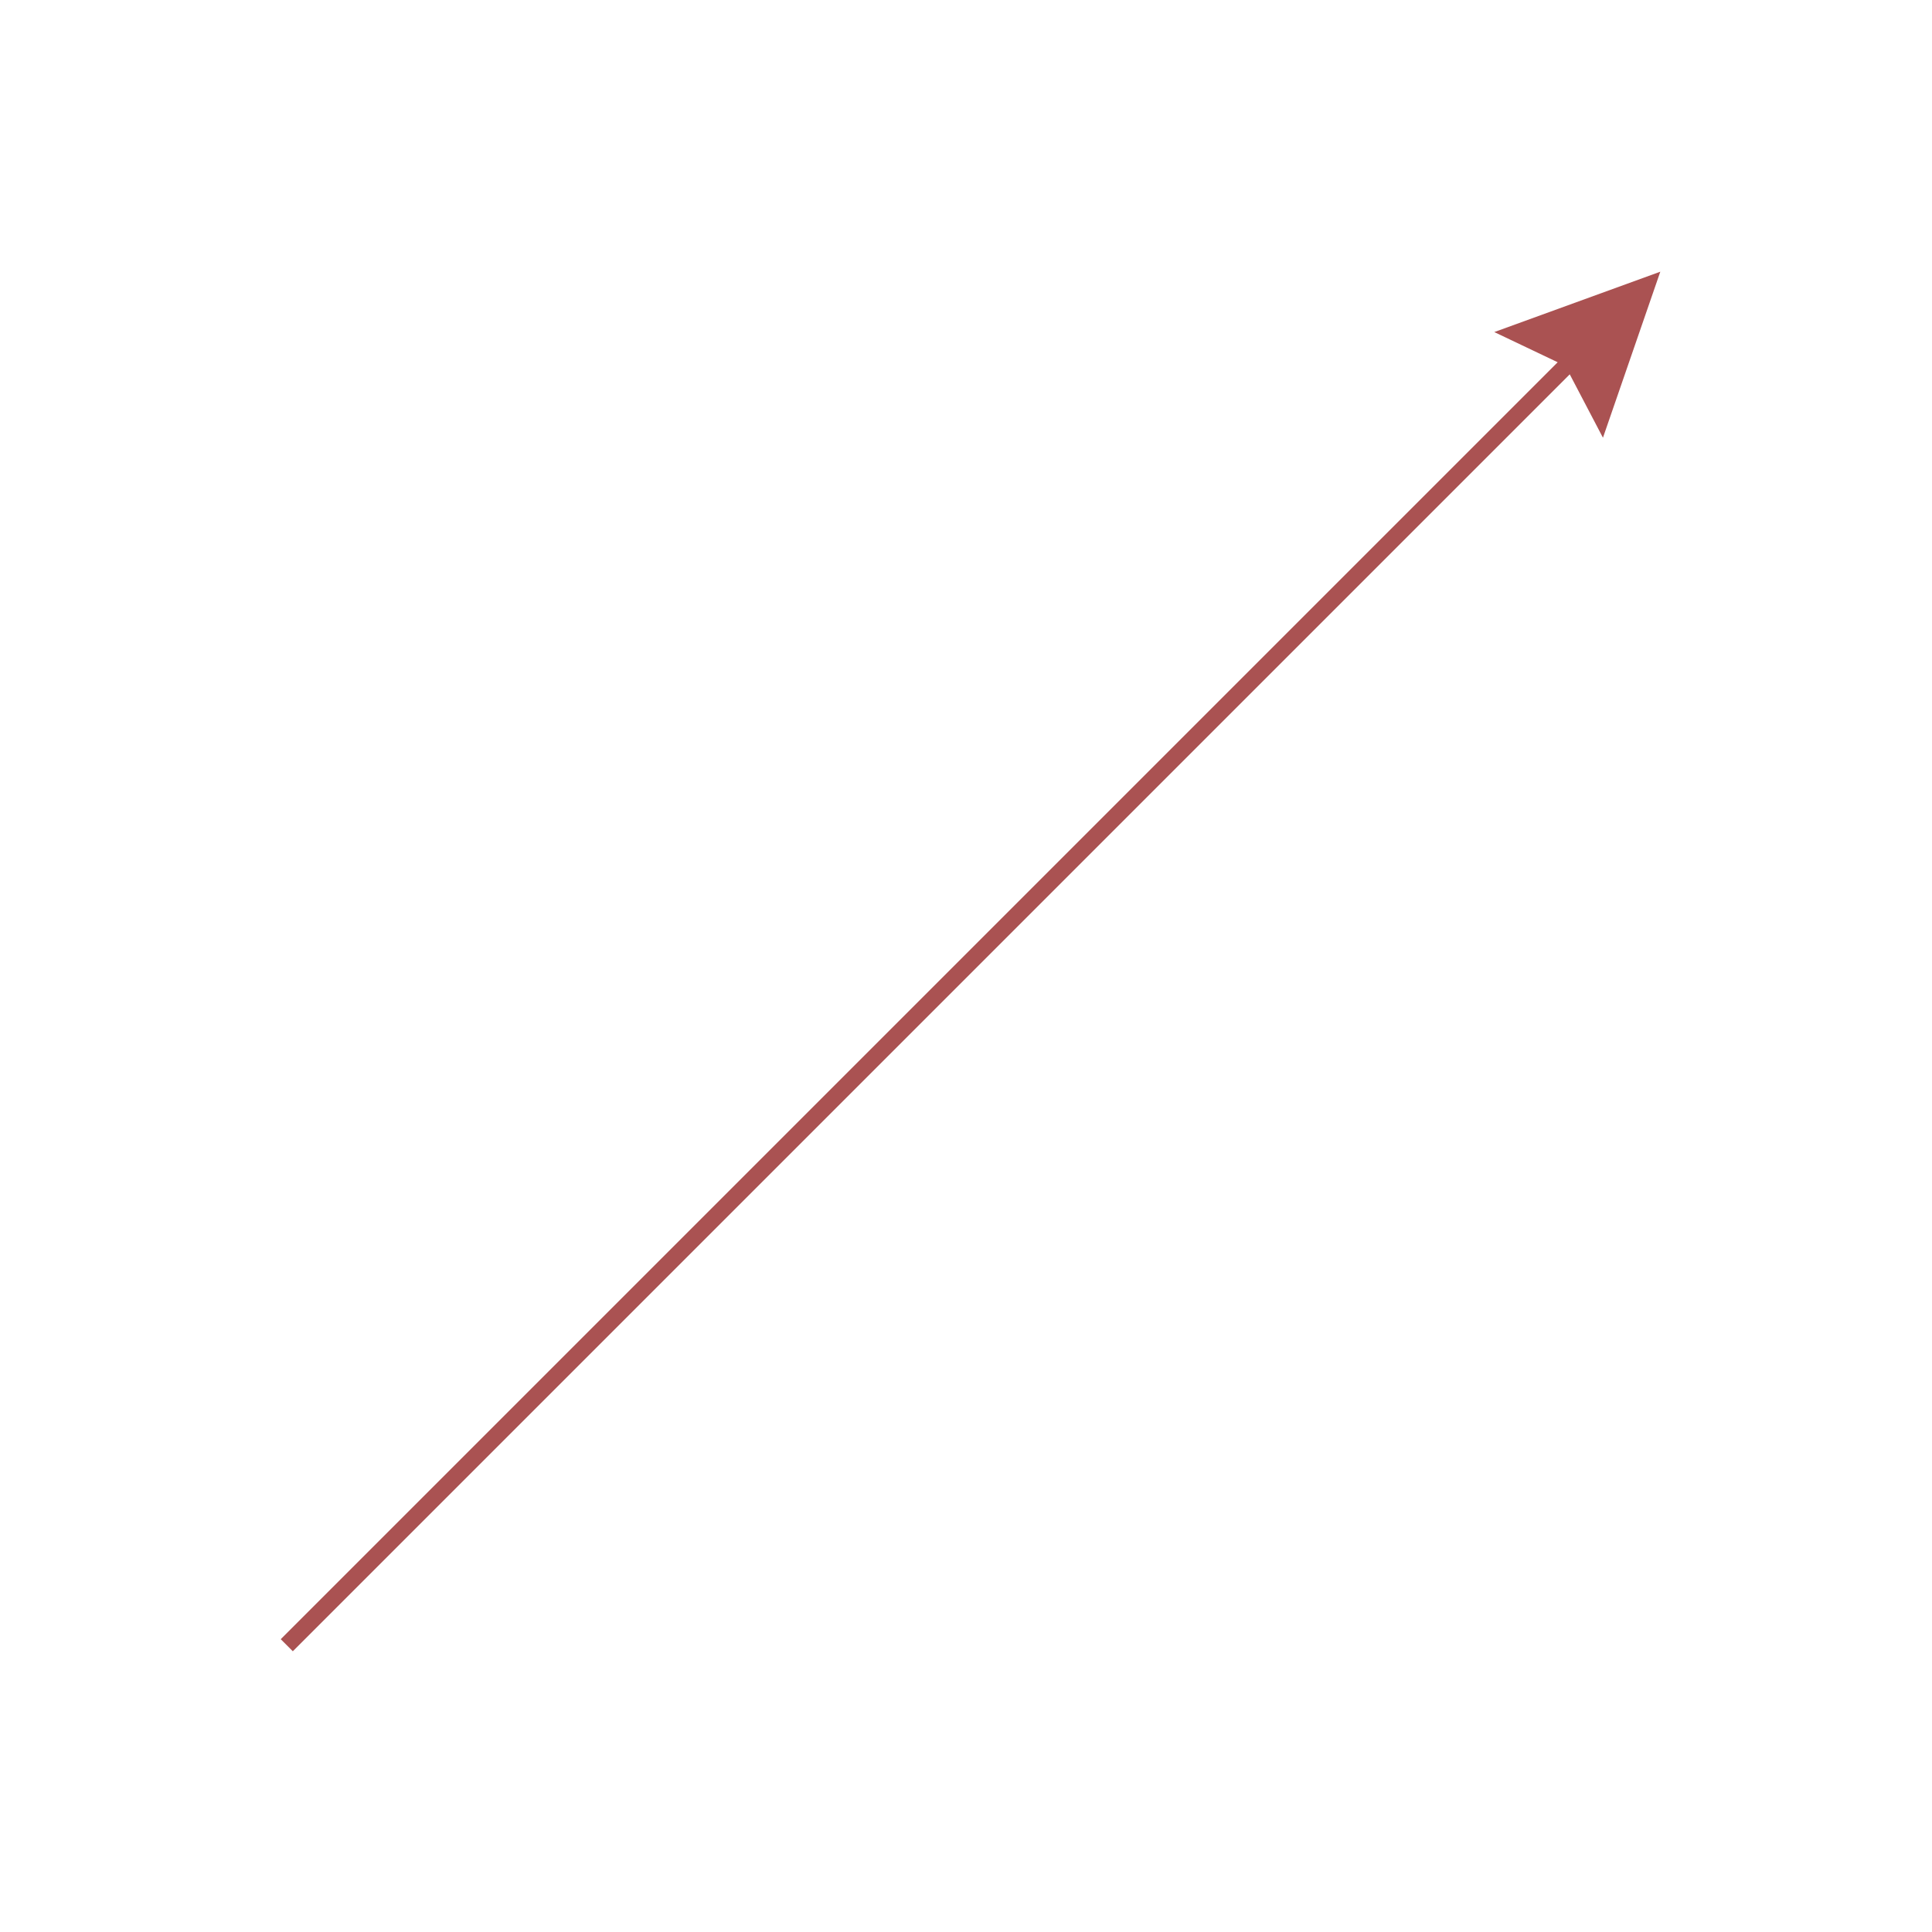
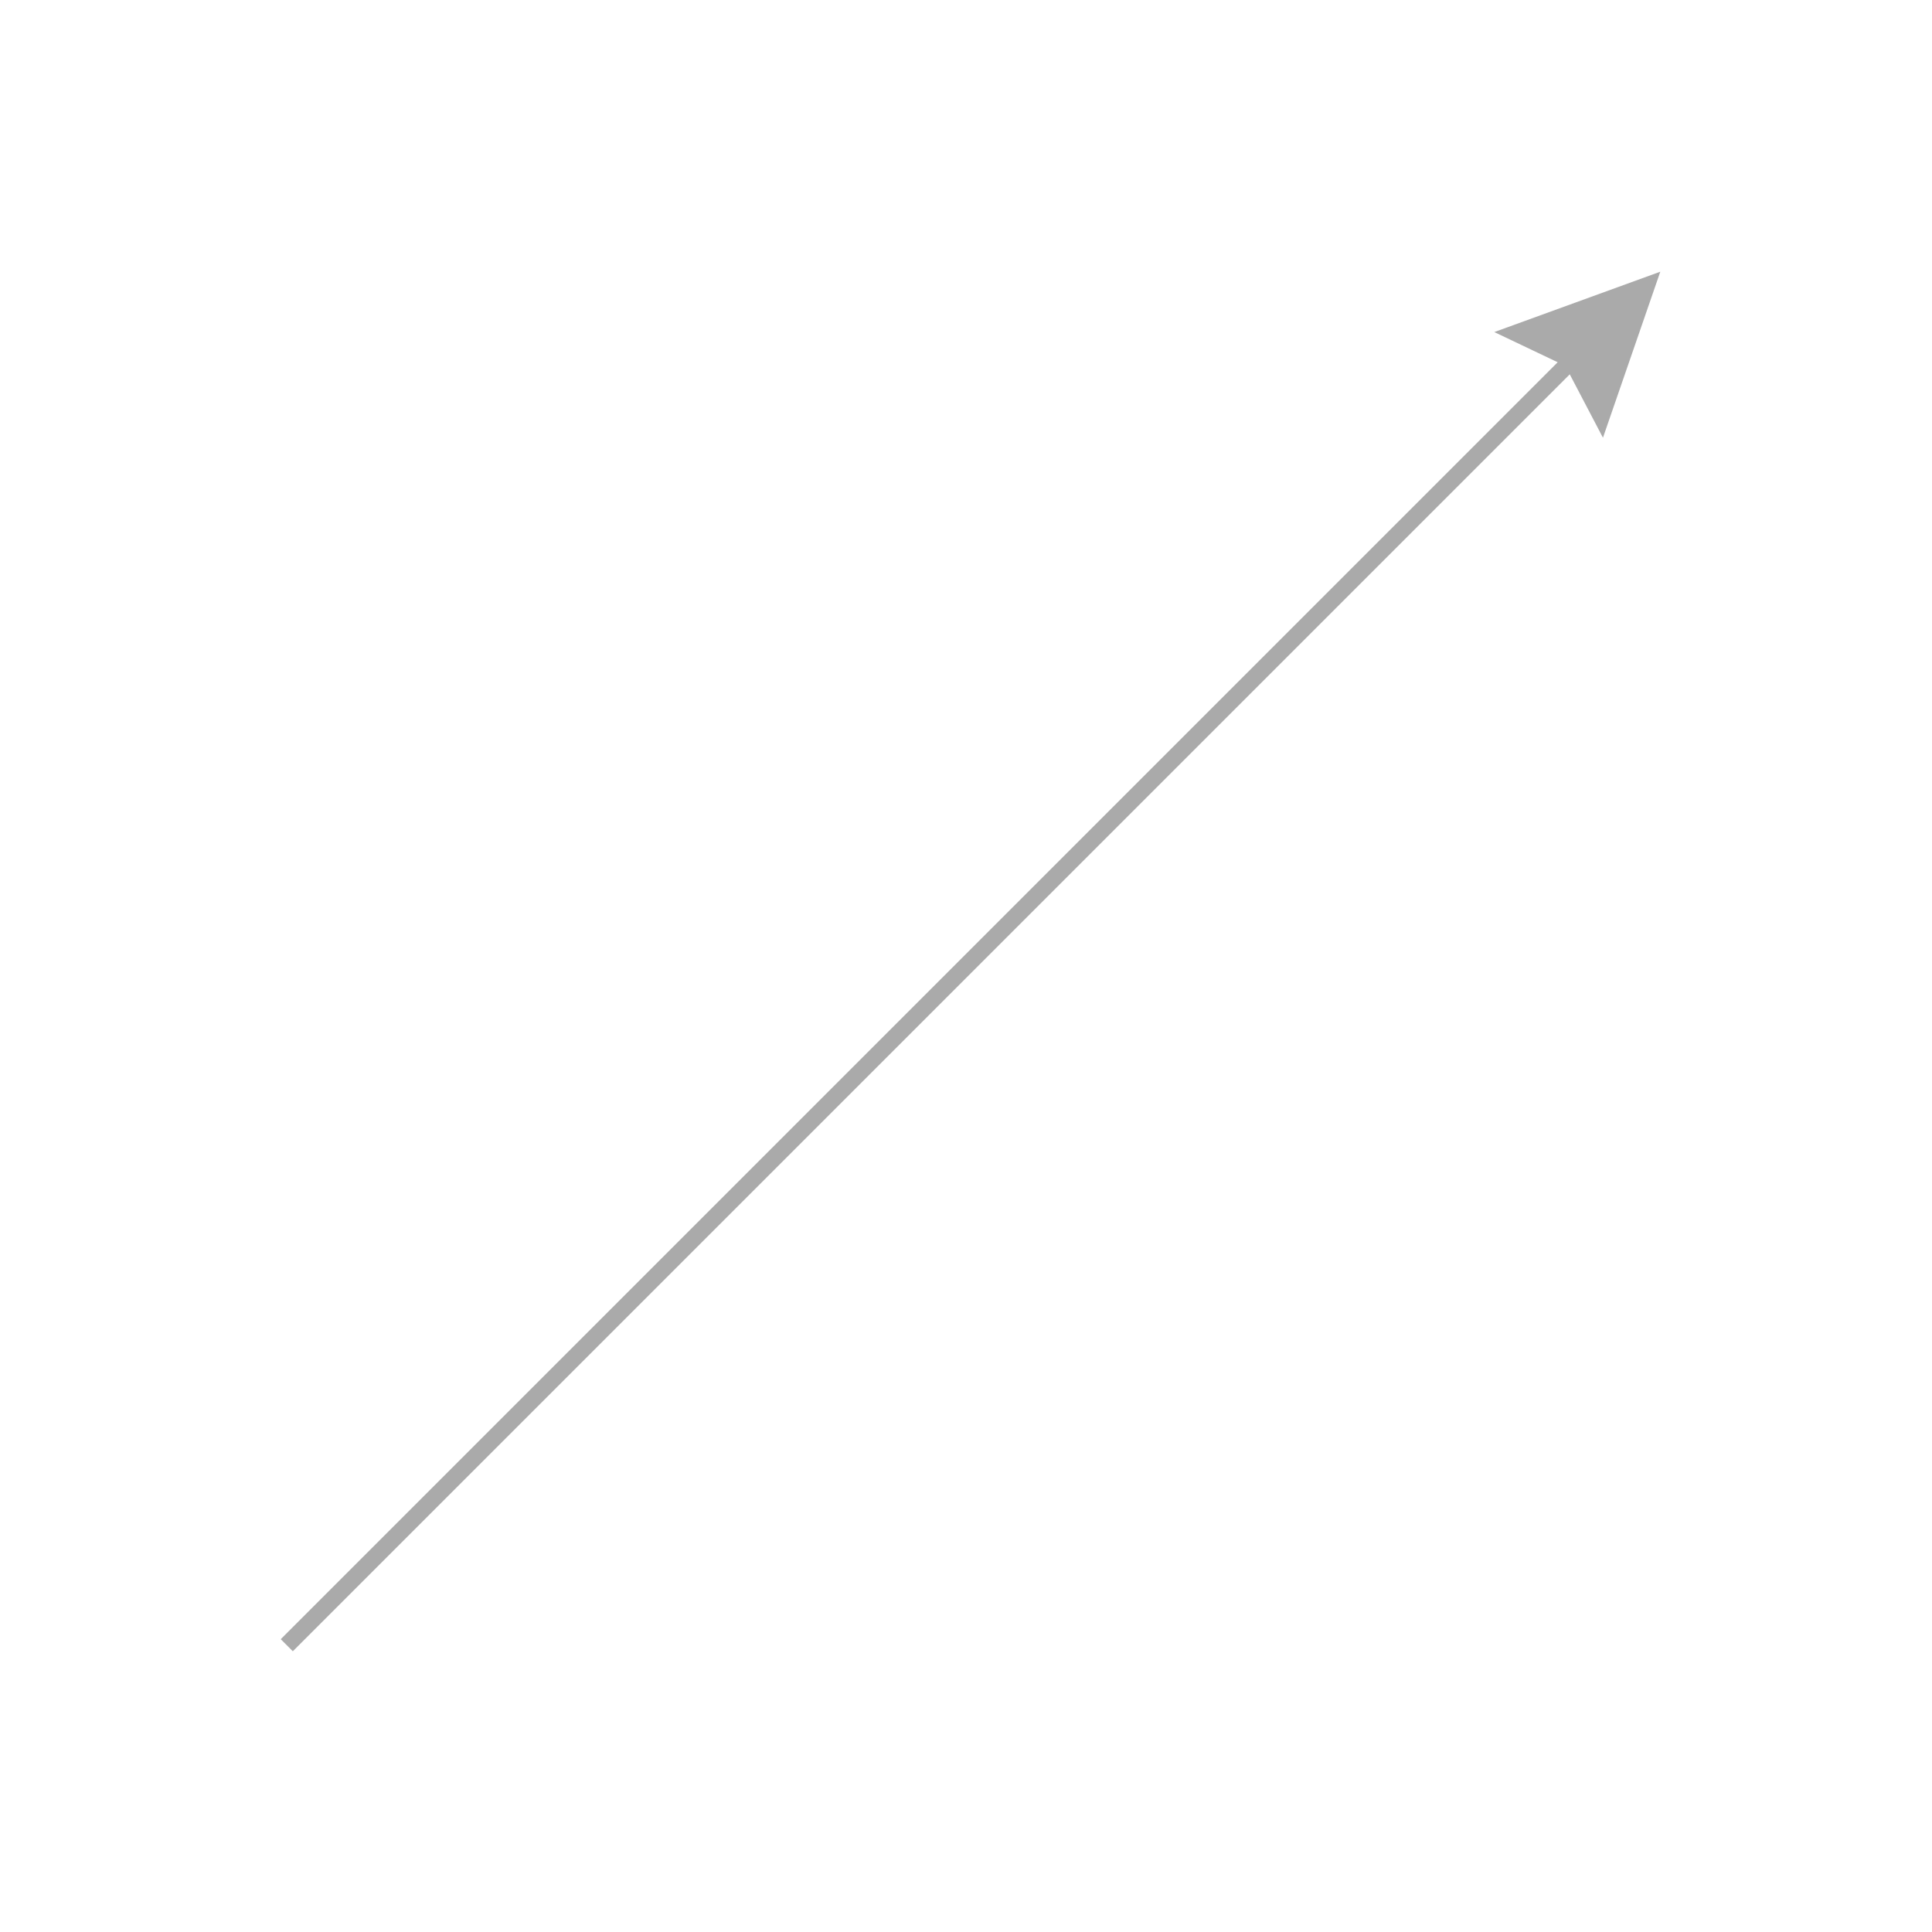
<svg xmlns="http://www.w3.org/2000/svg" version="1.1" id="Layer_1" x="0px" y="0px" viewBox="0 0 64 64" style="enable-background:new 0 0 64 64;" xml:space="preserve">
  <style type="text/css">
	.st0{fill-rule:evenodd;clip-rule:evenodd;}
- 	.st0{fill:#aa5252;}
+         .st0{fill:#aaa;}
</style>
  <g>
    <polygon id="XMLID_3_" class="st0" points="55,9 49.5,11 51.6,12 9.3,54.3 9.7,54.7 52,12.4 53.1,14.5  " />
  </g>
</svg>
